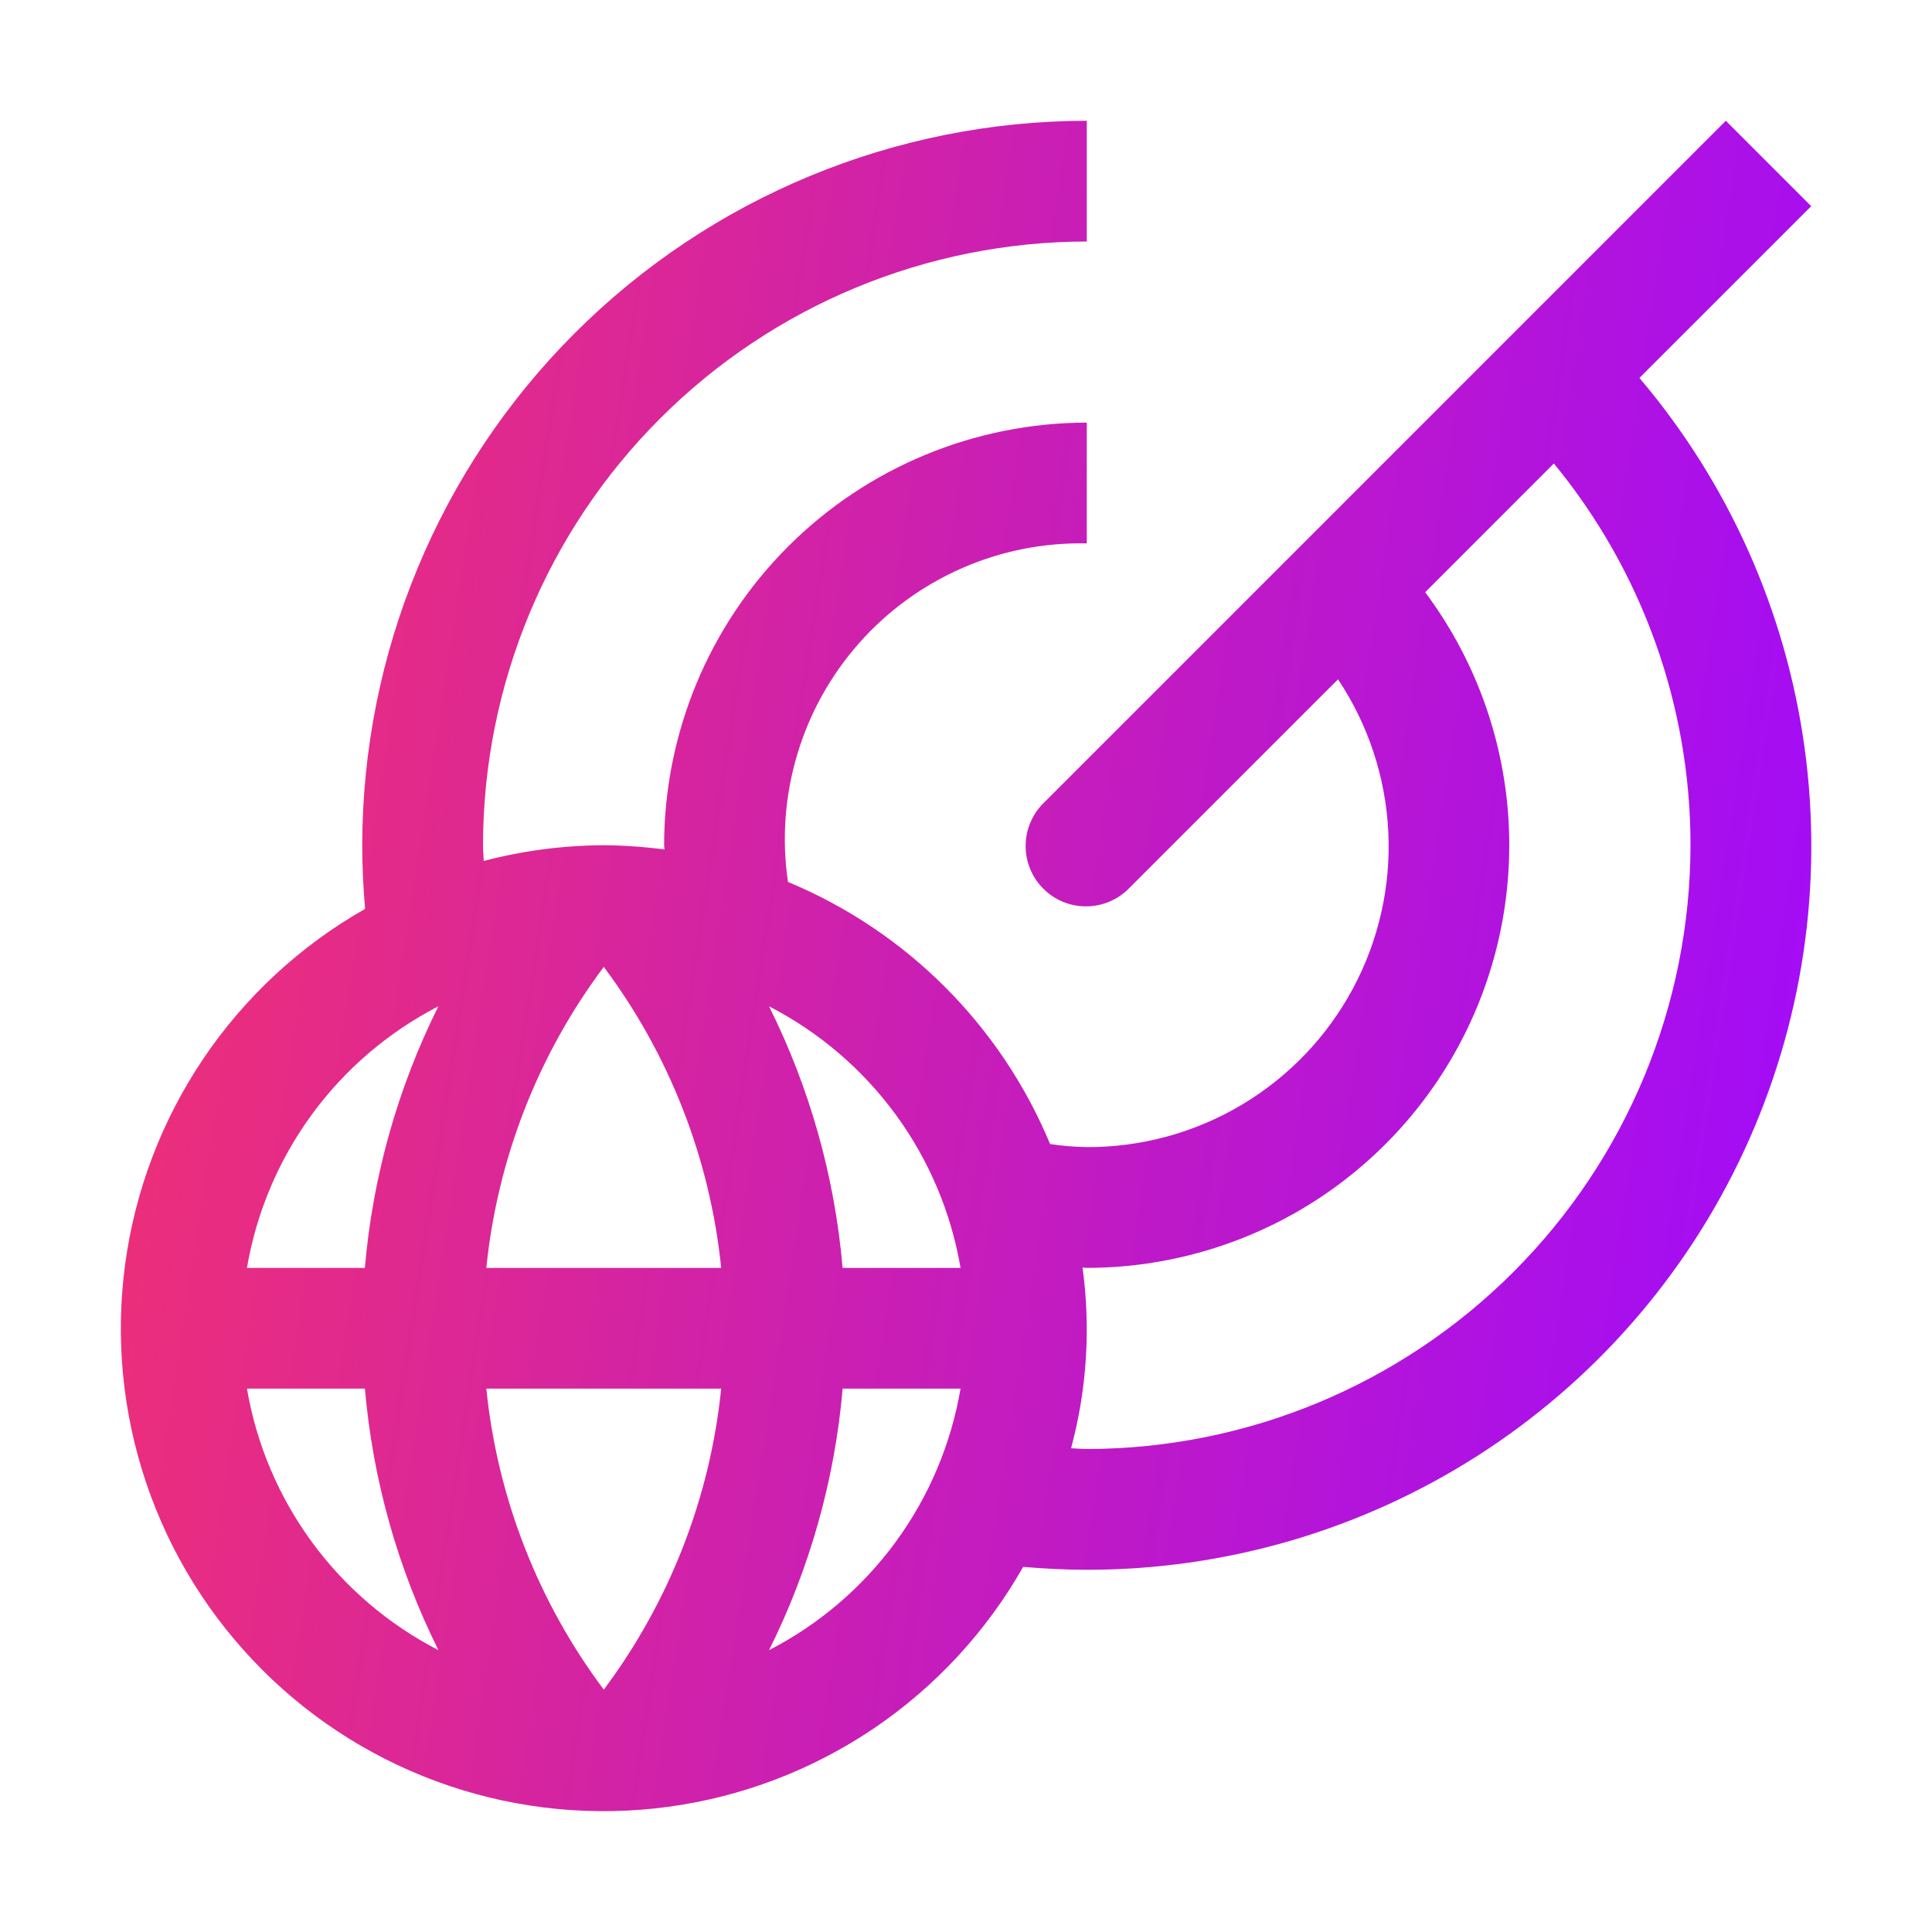
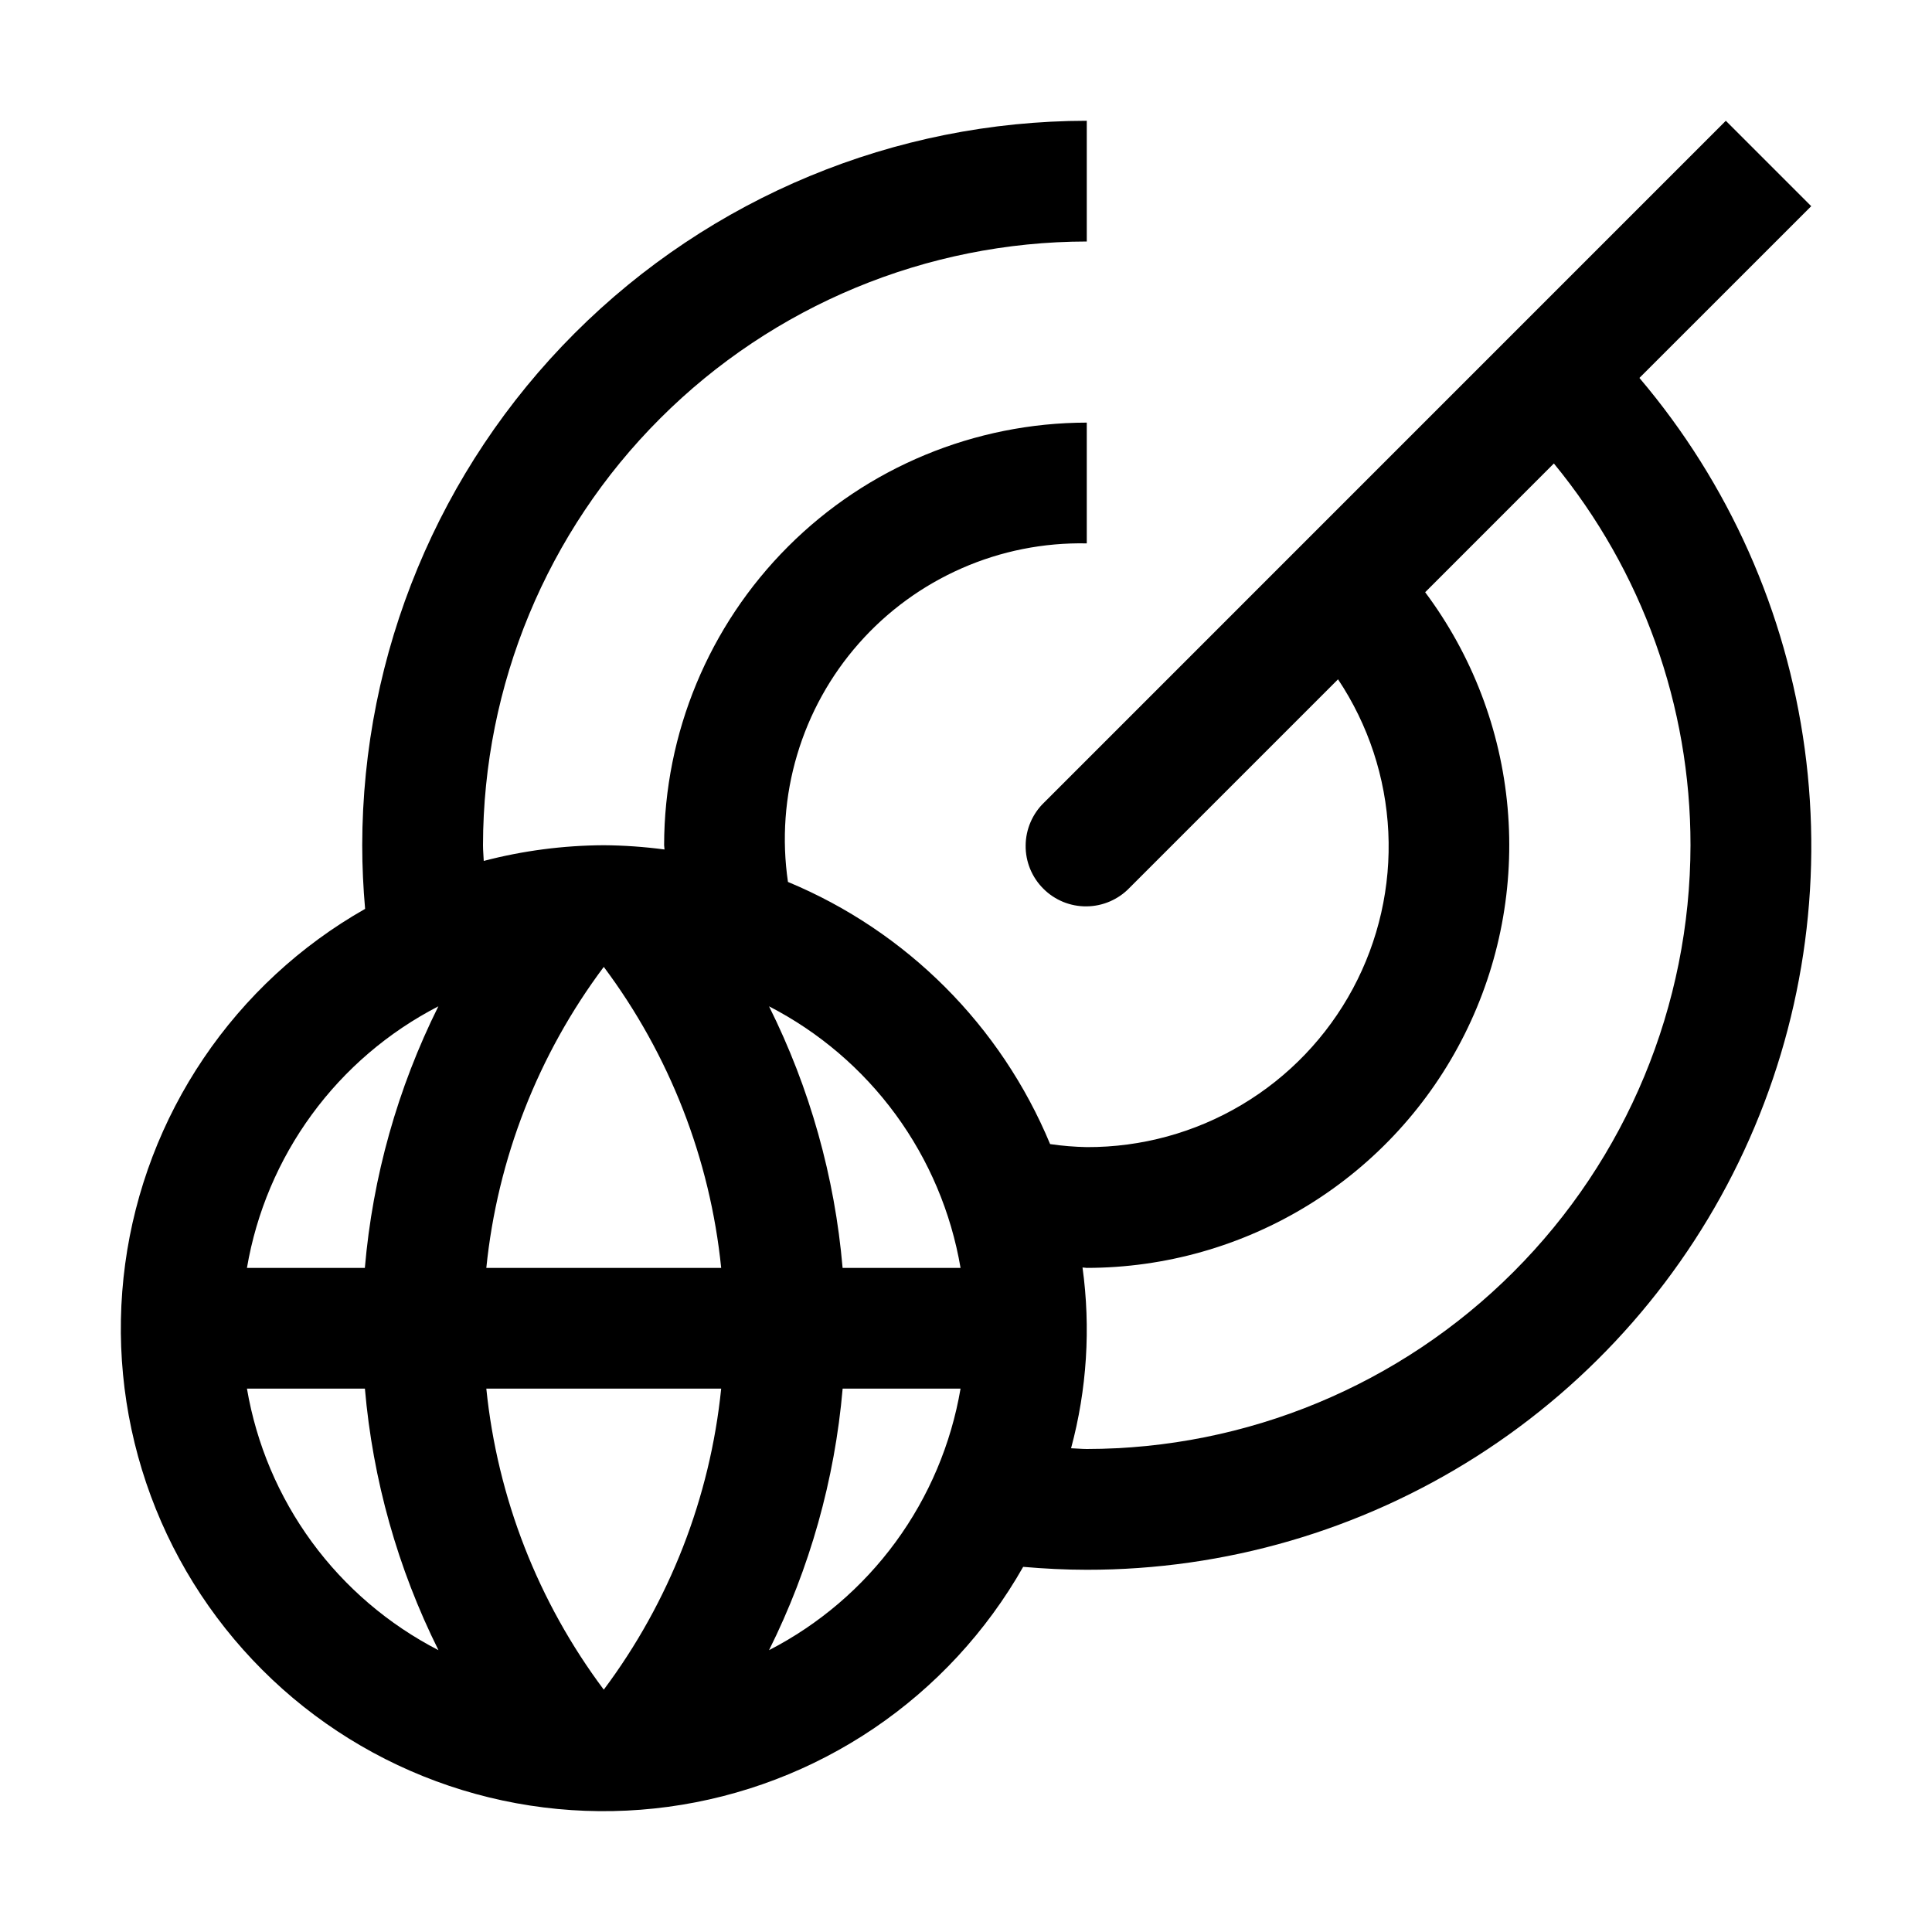
<svg xmlns="http://www.w3.org/2000/svg" width="39" height="39" viewBox="0 0 39 39" fill="none">
  <path d="M36.562 4.162L34.838 2.438L21.076 16.201C20.959 16.313 20.867 16.448 20.803 16.596C20.739 16.745 20.705 16.905 20.704 17.067C20.702 17.229 20.733 17.389 20.794 17.539C20.856 17.689 20.946 17.825 21.061 17.939C21.175 18.054 21.311 18.144 21.461 18.206C21.611 18.267 21.771 18.298 21.933 18.296C22.095 18.295 22.255 18.261 22.404 18.197C22.552 18.133 22.687 18.041 22.799 17.924L27.01 13.713C27.621 14.629 27.972 15.694 28.025 16.794C28.078 17.894 27.83 18.988 27.309 19.958C26.788 20.928 26.013 21.738 25.067 22.301C24.12 22.865 23.039 23.16 21.938 23.156C21.69 23.151 21.443 23.131 21.198 23.095C20.203 20.701 18.3 18.798 15.906 17.803C15.78 16.945 15.843 16.07 16.091 15.238C16.338 14.406 16.763 13.638 17.337 12.988C17.911 12.337 18.62 11.82 19.415 11.471C20.209 11.122 21.07 10.951 21.938 10.969V8.531C19.676 8.534 17.507 9.433 15.908 11.033C14.309 12.632 13.409 14.801 13.406 17.062C13.406 17.09 13.414 17.12 13.414 17.148C13.007 17.094 12.598 17.065 12.188 17.062C11.37 17.066 10.556 17.172 9.765 17.379C9.761 17.273 9.75 17.17 9.75 17.062C9.754 13.831 11.039 10.733 13.324 8.449C15.608 6.164 18.706 4.879 21.938 4.875V2.438C18.06 2.442 14.343 3.984 11.601 6.726C8.859 9.468 7.317 13.185 7.312 17.062C7.312 17.495 7.333 17.923 7.37 18.347C6.065 19.088 4.95 20.12 4.11 21.363C3.27 22.606 2.728 24.027 2.527 25.513C2.326 27 2.471 28.513 2.951 29.934C3.431 31.356 4.233 32.647 5.294 33.708C6.354 34.769 7.646 35.57 9.068 36.05C10.489 36.529 12.002 36.674 13.489 36.473C14.976 36.272 16.396 35.73 17.639 34.89C18.881 34.05 19.913 32.934 20.654 31.629C21.081 31.666 21.509 31.688 21.938 31.688C24.727 31.691 27.458 30.896 29.81 29.397C32.162 27.898 34.035 25.756 35.208 23.226C36.382 20.695 36.806 17.882 36.431 15.118C36.057 12.355 34.899 9.756 33.094 7.629L36.562 4.162ZM19.39 25.594H17.009C16.851 23.756 16.347 21.965 15.524 20.314C16.534 20.834 17.409 21.582 18.08 22.498C18.751 23.415 19.199 24.474 19.39 25.594ZM4.985 28.031H7.366C7.525 29.869 8.028 31.66 8.851 33.311C7.841 32.791 6.966 32.043 6.295 31.127C5.624 30.21 5.176 29.151 4.985 28.031ZM7.365 25.594H4.985C5.176 24.474 5.624 23.415 6.295 22.498C6.965 21.582 7.84 20.834 8.849 20.314C8.027 21.965 7.523 23.756 7.365 25.594ZM12.188 34.108C10.861 32.335 10.041 30.234 9.817 28.031H14.558C14.334 30.234 13.514 32.335 12.188 34.108ZM9.817 25.594C10.041 23.391 10.861 21.291 12.188 19.518C13.514 21.291 14.334 23.391 14.558 25.594H9.817ZM15.524 33.311C16.347 31.66 16.851 29.869 17.01 28.031H19.39C19.199 29.151 18.751 30.21 18.08 31.127C17.409 32.043 16.534 32.791 15.524 33.311ZM34.125 17.062C34.121 20.294 32.836 23.392 30.551 25.676C28.267 27.961 25.169 29.247 21.938 29.25C21.831 29.25 21.727 29.238 21.621 29.235C21.941 28.047 22.02 26.806 21.852 25.586C21.881 25.586 21.91 25.594 21.938 25.594C23.52 25.593 25.072 25.152 26.419 24.321C27.766 23.489 28.855 22.298 29.563 20.883C30.272 19.468 30.573 17.883 30.433 16.306C30.293 14.729 29.716 13.223 28.769 11.955L31.367 9.356C33.152 11.528 34.127 14.252 34.125 17.062Z" fill="url(#paint0_linear_270_491)" />
  <defs>
    <linearGradient id="paint0_linear_270_491" x1="-1.068" y1="-0.363" x2="40.654" y2="6.024" gradientUnits="userSpaceOnUse">
-       <stop stop-color="#FC365F" />
-       <stop offset="0.984" stop-color="#A00BFB" />
+       <stop stopColor="#FC365F" />
+       <stop offset="0.984" stopColor="#A00BFB" />
    </linearGradient>
  </defs>
</svg>
